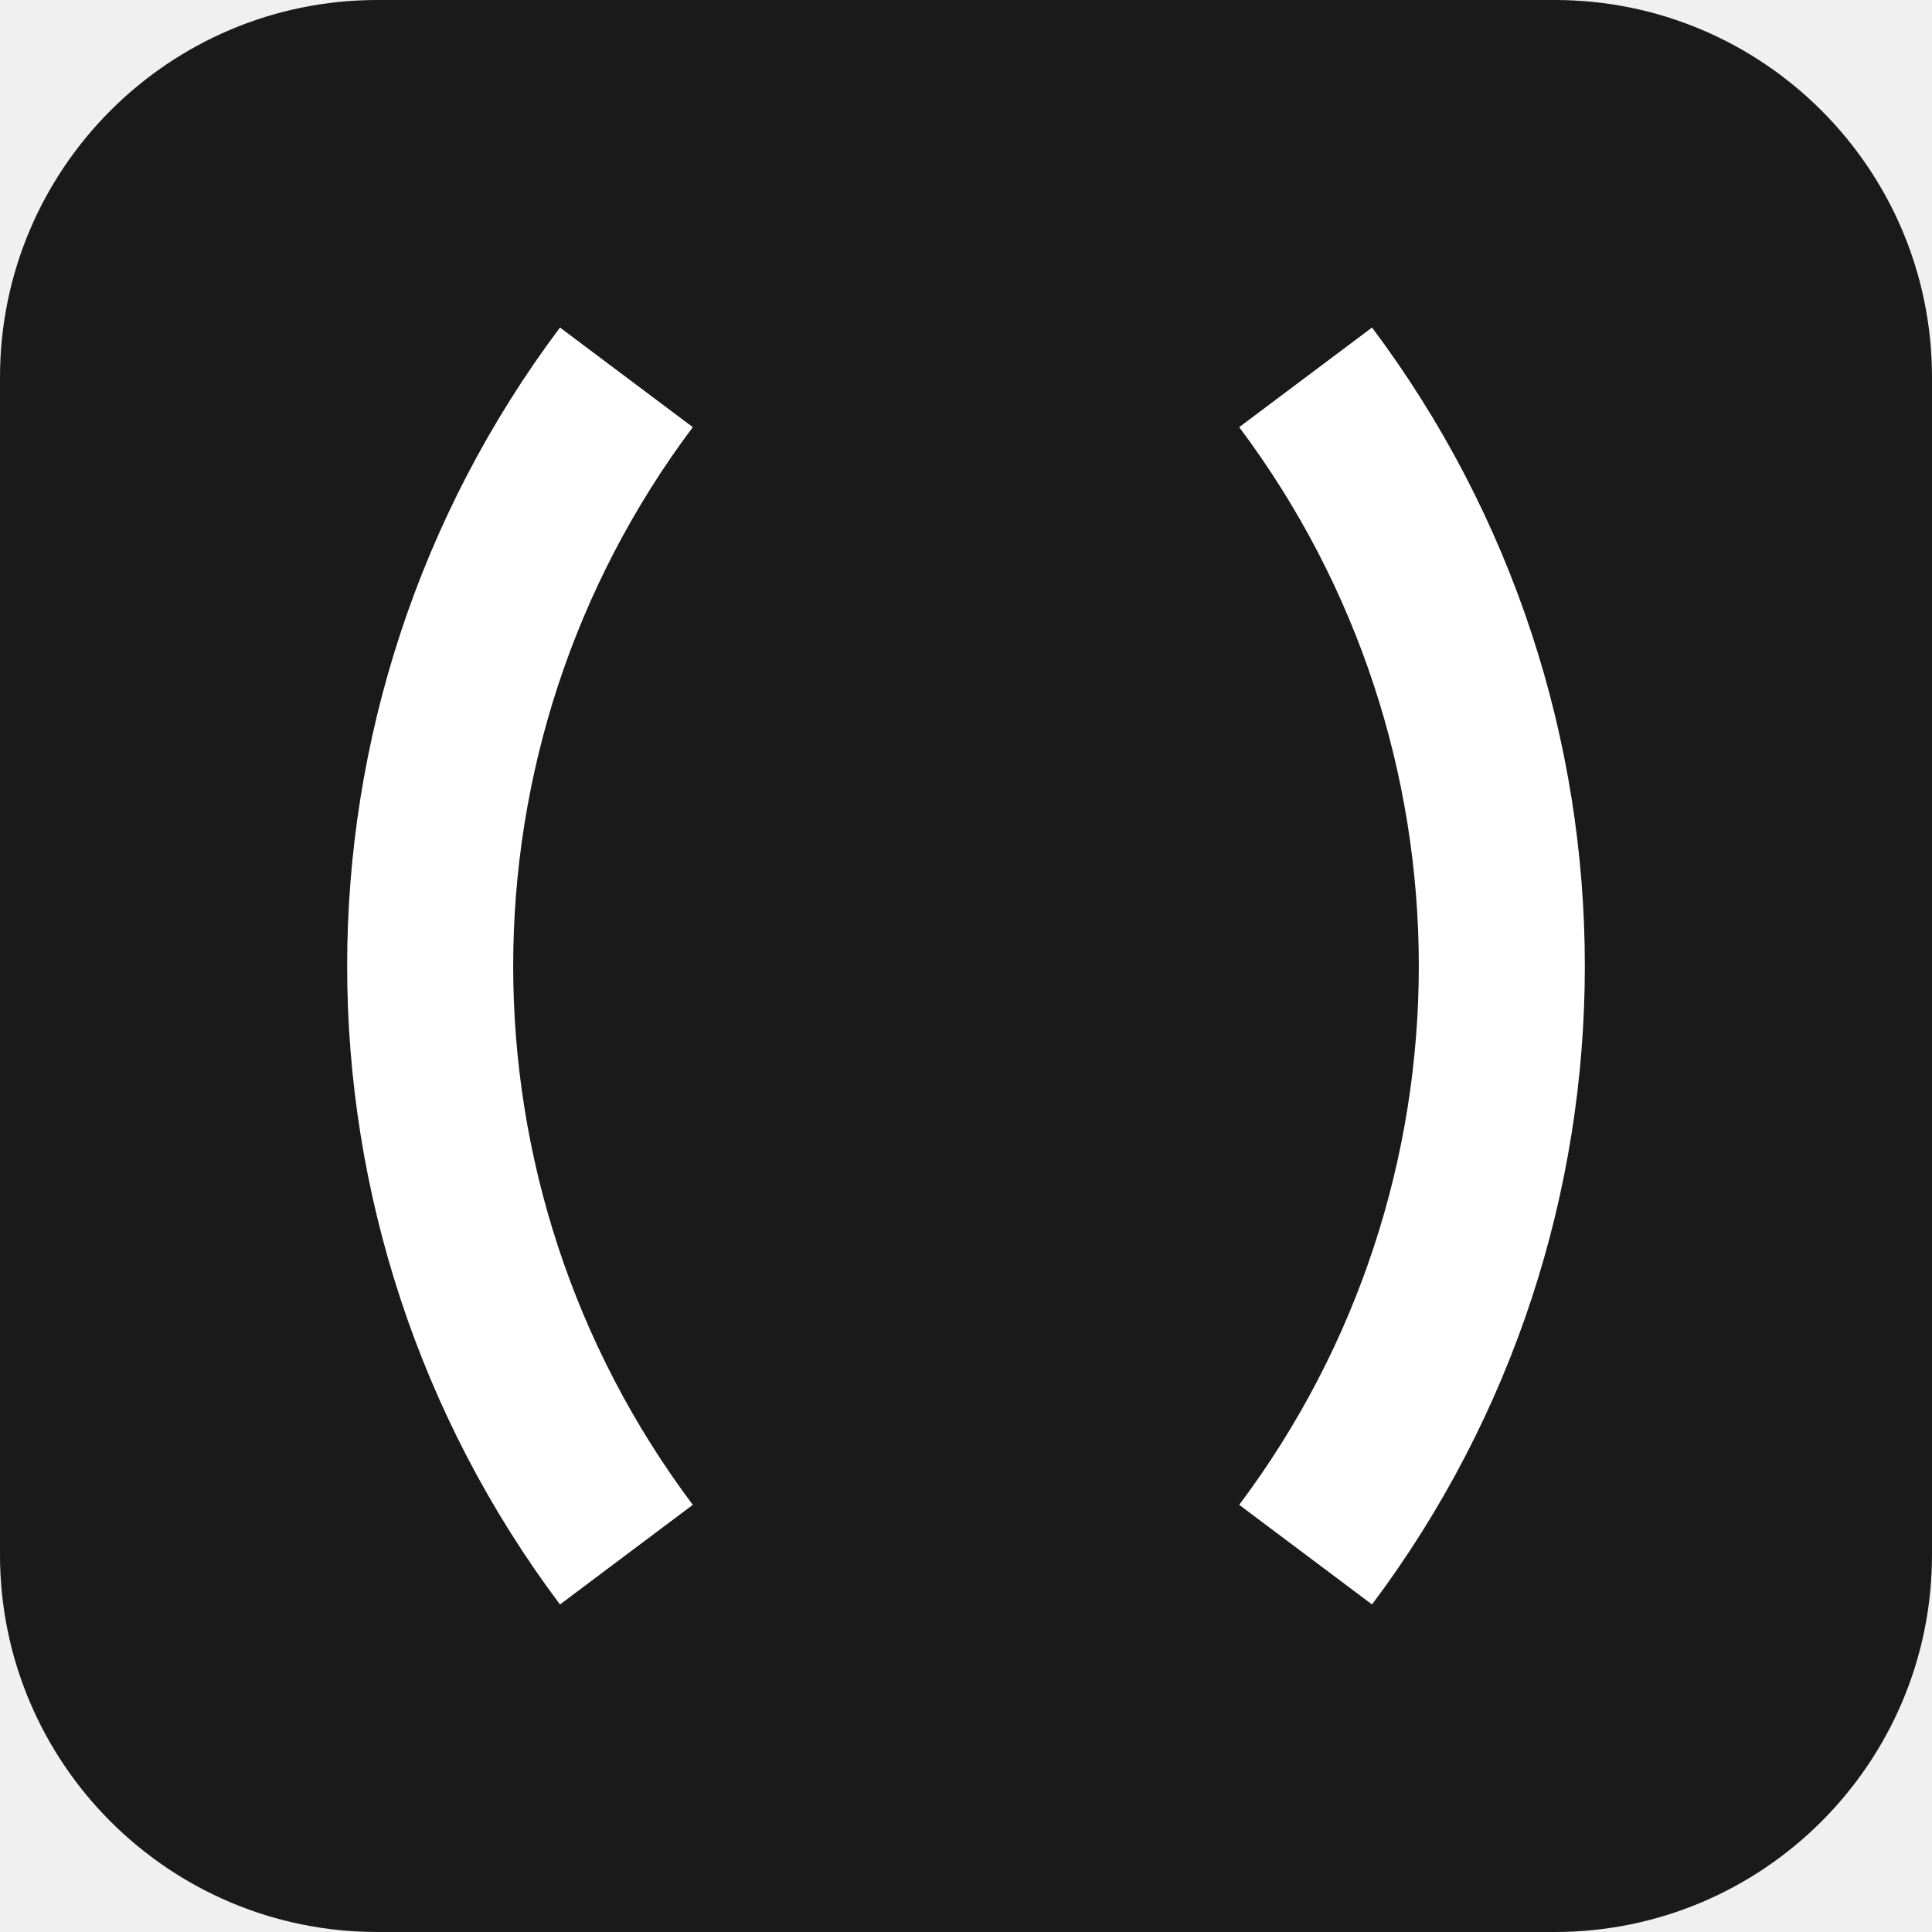
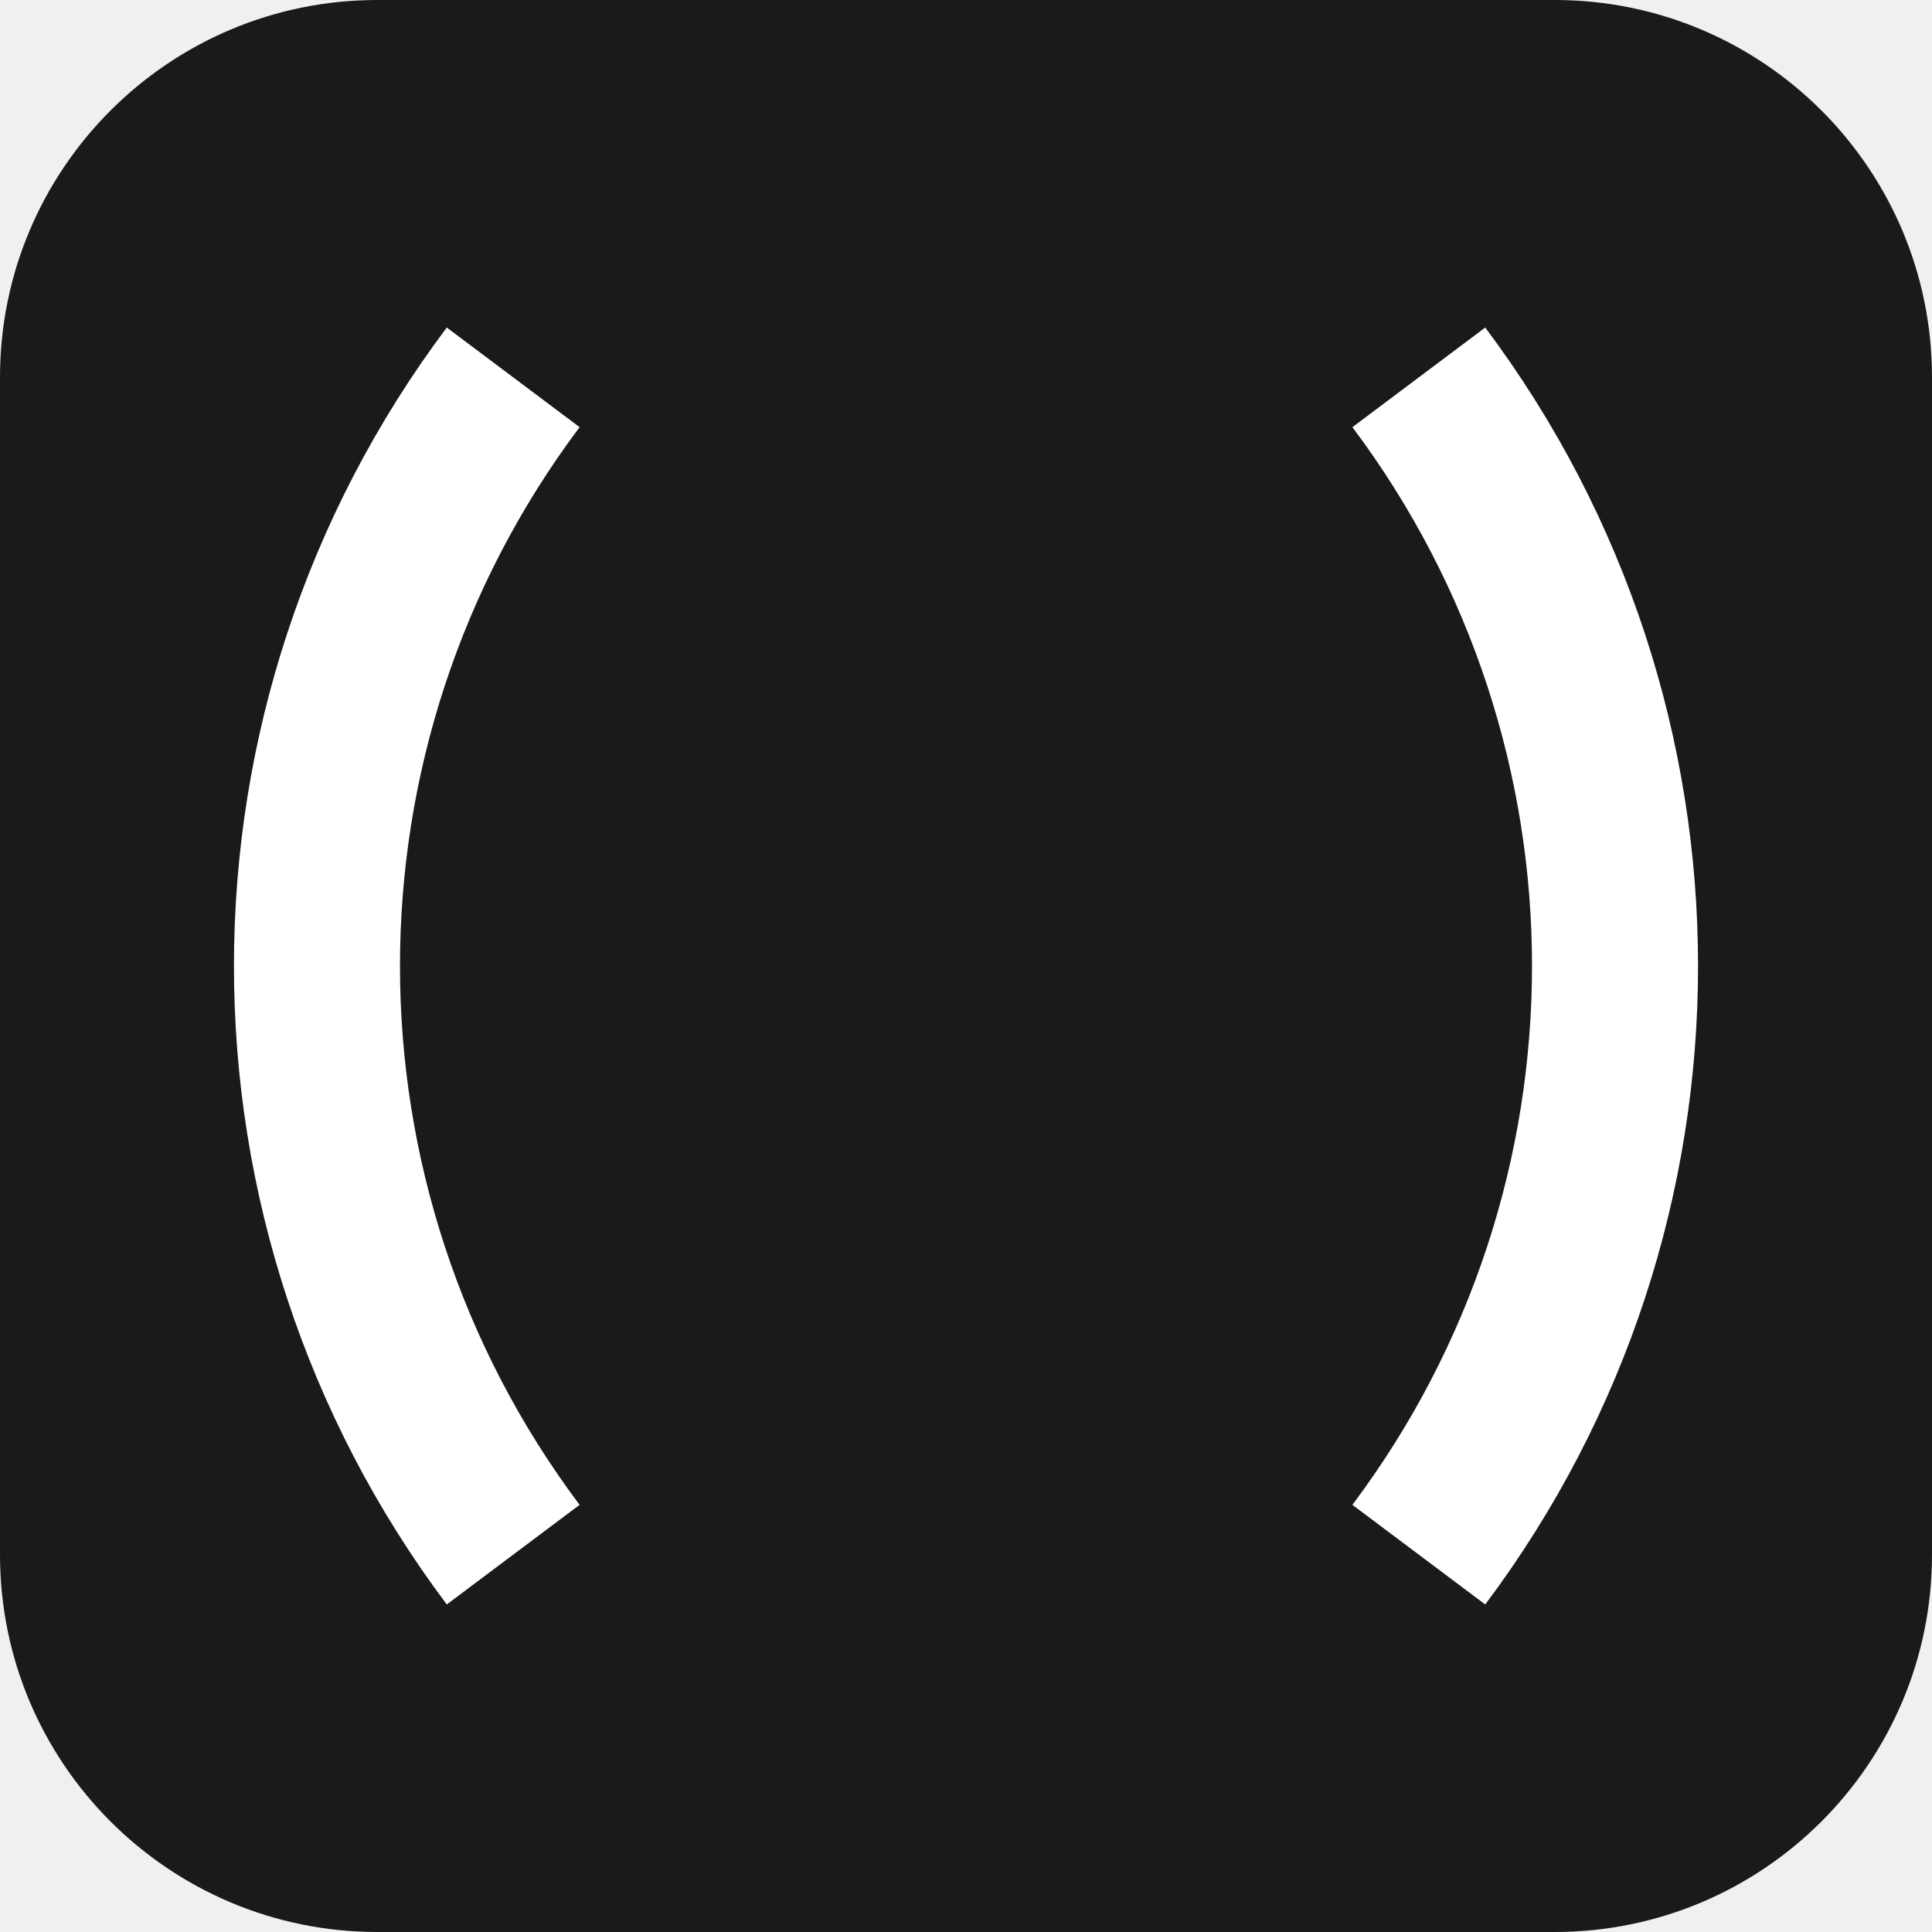
<svg xmlns="http://www.w3.org/2000/svg" viewBox="0 0 512 512">
  <rect width="512" height="512" rx="100" fill="#1a1a1a" />
-   <path d="M 166 100 A 260 260 0 0 0 166 412" fill="none" stroke="#ffffff" stroke-width="44" />
-   <path d="M 346 100 A 260 260 0 0 1 346 412" fill="none" stroke="#ffffff" stroke-width="44" />
+   <path d="M 136 100 A 260 260 0 0 0 136 412" fill="none" stroke="#ffffff" stroke-width="44" />
+   <path d="M 376 100 A 260 260 0 0 1 376 412" fill="none" stroke="#ffffff" stroke-width="44" />
</svg>
